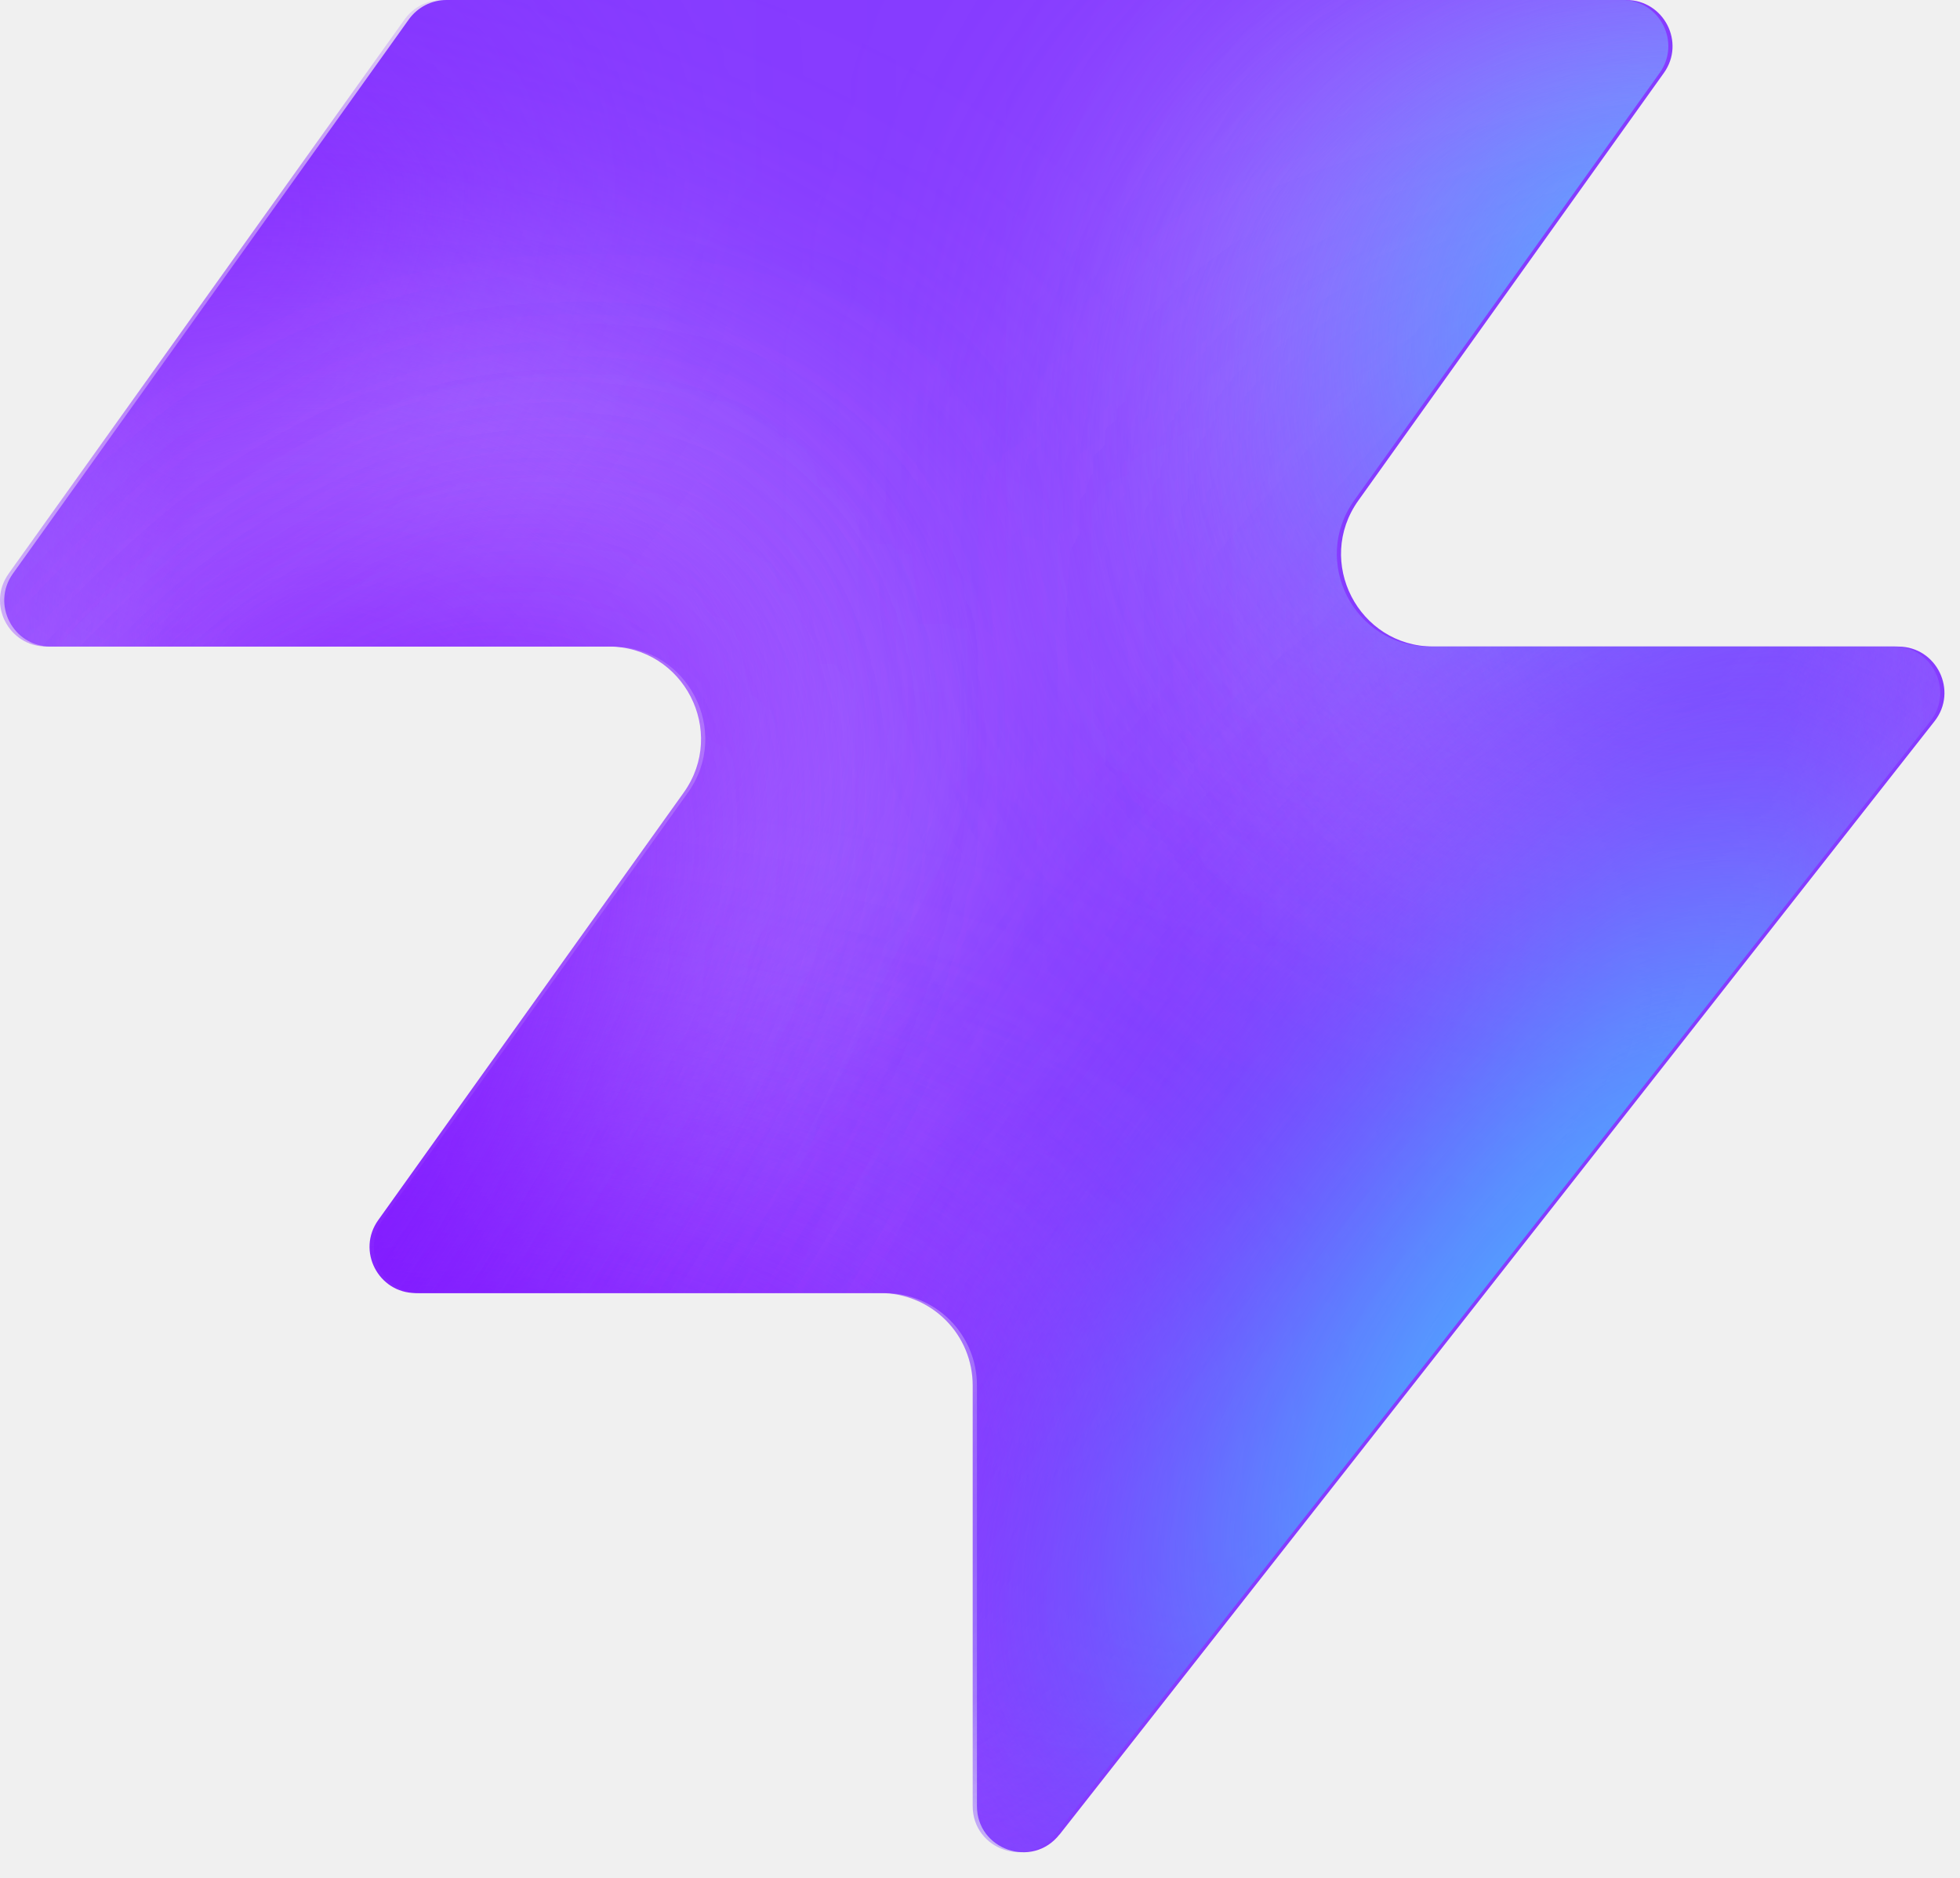
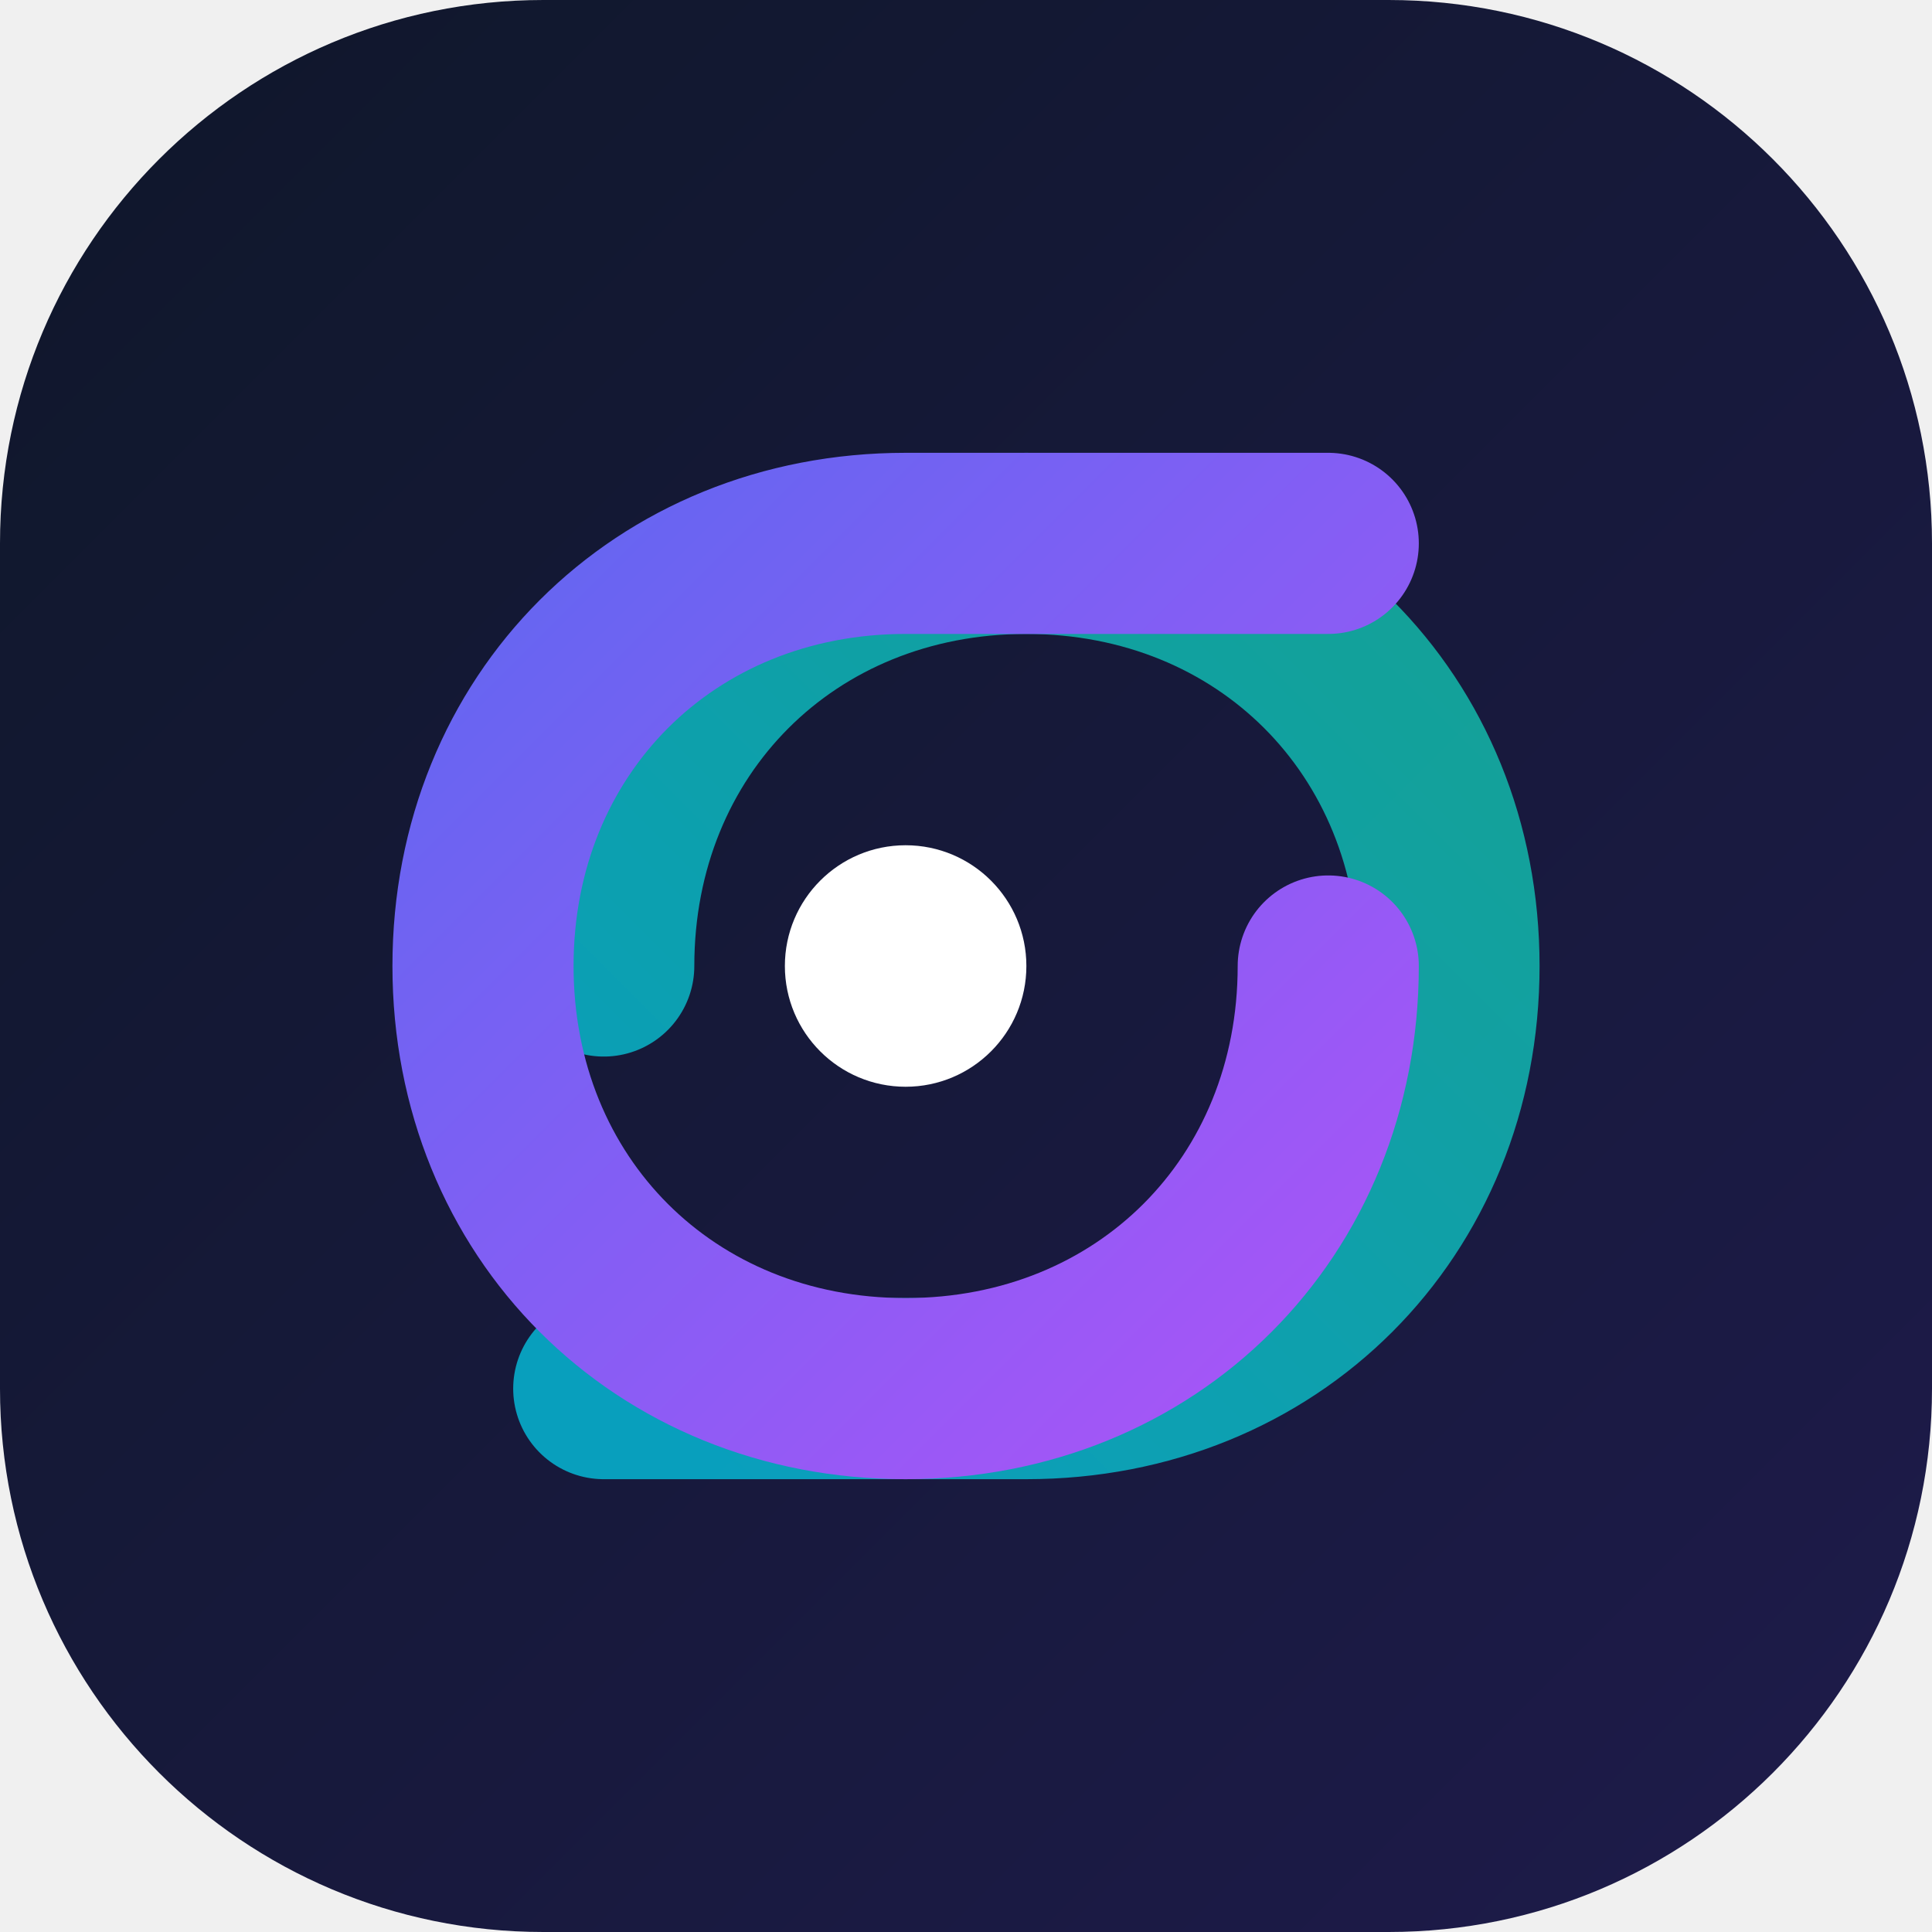
- <svg xmlns="http://www.w3.org/2000/svg" width="48" height="46" fill="none" viewBox="0 0 48 46">
-   <path fill="#863bff" d="M25.946 44.938c-.664.845-2.021.375-2.021-.698V33.937a2.26 2.26 0 0 0-2.262-2.262H10.287c-.92 0-1.456-1.04-.92-1.788l7.48-10.471c1.07-1.497 0-3.578-1.842-3.578H1.237c-.92 0-1.456-1.04-.92-1.788L10.013.474c.214-.297.556-.474.92-.474h28.894c.92 0 1.456 1.04.92 1.788l-7.48 10.471c-1.07 1.498 0 3.579 1.842 3.579h11.377c.943 0 1.473 1.088.89 1.83L25.947 44.94z" style="fill:#863bff;fill:color(display-p3 .525 .23 1);fill-opacity:1" />
-   <mask id="a" width="48" height="46" x="0" y="0" maskUnits="userSpaceOnUse" style="mask-type:alpha">
-     <path fill="#000" d="M25.842 44.938c-.664.844-2.021.375-2.021-.698V33.937a2.26 2.26 0 0 0-2.262-2.262H10.183c-.92 0-1.456-1.04-.92-1.788l7.48-10.471c1.07-1.498 0-3.579-1.842-3.579H1.133c-.92 0-1.456-1.04-.92-1.787L9.91.473c.214-.297.556-.474.92-.474h28.894c.92 0 1.456 1.04.92 1.788l-7.48 10.471c-1.07 1.498 0 3.578 1.842 3.578h11.377c.943 0 1.473 1.088.89 1.832L25.843 44.94z" style="fill:#000;fill-opacity:1" />
-   </mask>
-   <g mask="url(#a)">
-     <g filter="url(#b)">
-       <ellipse cx="5.508" cy="14.704" fill="#ede6ff" rx="5.508" ry="14.704" style="fill:#ede6ff;fill:color(display-p3 .927 .903 1);fill-opacity:1" transform="matrix(.00324 1 1 -.00324 -4.47 31.516)" />
-     </g>
-     <g filter="url(#c)">
-       <ellipse cx="10.399" cy="29.851" fill="#ede6ff" rx="10.399" ry="29.851" style="fill:#ede6ff;fill:color(display-p3 .927 .903 1);fill-opacity:1" transform="matrix(.00324 1 1 -.00324 -39.328 7.883)" />
-     </g>
-     <g filter="url(#d)">
-       <ellipse cx="5.508" cy="30.487" fill="#7e14ff" rx="5.508" ry="30.487" style="fill:#7e14ff;fill:color(display-p3 .492 .077 1);fill-opacity:1" transform="rotate(89.814 -25.913 -14.639)scale(1 -1)" />
-     </g>
-     <g filter="url(#e)">
-       <ellipse cx="5.508" cy="30.599" fill="#7e14ff" rx="5.508" ry="30.599" style="fill:#7e14ff;fill:color(display-p3 .492 .077 1);fill-opacity:1" transform="rotate(89.814 -32.644 -3.334)scale(1 -1)" />
-     </g>
-     <g filter="url(#f)">
-       <ellipse cx="5.508" cy="30.599" fill="#7e14ff" rx="5.508" ry="30.599" style="fill:#7e14ff;fill:color(display-p3 .492 .077 1);fill-opacity:1" transform="matrix(.00324 1 1 -.00324 -34.34 30.47)" />
-     </g>
-     <g filter="url(#g)">
-       <ellipse cx="14.072" cy="22.078" fill="#ede6ff" rx="14.072" ry="22.078" style="fill:#ede6ff;fill:color(display-p3 .927 .903 1);fill-opacity:1" transform="rotate(93.35 24.506 48.493)scale(-1 1)" />
-     </g>
-     <g filter="url(#h)">
-       <ellipse cx="3.47" cy="21.501" fill="#7e14ff" rx="3.47" ry="21.501" style="fill:#7e14ff;fill:color(display-p3 .492 .077 1);fill-opacity:1" transform="rotate(89.009 28.708 47.59)scale(-1 1)" />
-     </g>
-     <g filter="url(#i)">
-       <ellipse cx="3.47" cy="21.501" fill="#7e14ff" rx="3.47" ry="21.501" style="fill:#7e14ff;fill:color(display-p3 .492 .077 1);fill-opacity:1" transform="rotate(89.009 28.708 47.59)scale(-1 1)" />
-     </g>
-     <g filter="url(#j)">
-       <ellipse cx=".387" cy="8.972" fill="#7e14ff" rx="4.407" ry="29.108" style="fill:#7e14ff;fill:color(display-p3 .492 .077 1);fill-opacity:1" transform="rotate(39.51 .387 8.972)" />
-     </g>
-     <g filter="url(#k)">
-       <ellipse cx="47.523" cy="-6.092" fill="#7e14ff" rx="4.407" ry="29.108" style="fill:#7e14ff;fill:color(display-p3 .492 .077 1);fill-opacity:1" transform="rotate(37.892 47.523 -6.092)" />
-     </g>
-     <g filter="url(#l)">
-       <ellipse cx="41.412" cy="6.333" fill="#47bfff" rx="5.971" ry="9.665" style="fill:#47bfff;fill:color(display-p3 .28 .748 1);fill-opacity:1" transform="rotate(37.892 41.412 6.333)" />
-     </g>
-     <g filter="url(#m)">
-       <ellipse cx="-1.879" cy="38.332" fill="#7e14ff" rx="4.407" ry="29.108" style="fill:#7e14ff;fill:color(display-p3 .492 .077 1);fill-opacity:1" transform="rotate(37.892 -1.88 38.332)" />
-     </g>
-     <g filter="url(#n)">
-       <ellipse cx="-1.879" cy="38.332" fill="#7e14ff" rx="4.407" ry="29.108" style="fill:#7e14ff;fill:color(display-p3 .492 .077 1);fill-opacity:1" transform="rotate(37.892 -1.88 38.332)" />
-     </g>
-     <g filter="url(#o)">
-       <ellipse cx="35.651" cy="29.907" fill="#7e14ff" rx="4.407" ry="29.108" style="fill:#7e14ff;fill:color(display-p3 .492 .077 1);fill-opacity:1" transform="rotate(37.892 35.651 29.907)" />
-     </g>
-     <g filter="url(#p)">
-       <ellipse cx="38.418" cy="32.4" fill="#47bfff" rx="5.971" ry="15.297" style="fill:#47bfff;fill:color(display-p3 .28 .748 1);fill-opacity:1" transform="rotate(37.892 38.418 32.4)" />
-     </g>
+ <svg xmlns="http://www.w3.org/2000/svg" viewBox="0 0 128 128" width="100%" height="100%">
+   <defs>
+     <linearGradient id="bgGrad" x1="0%" y1="0%" x2="100%" y2="100%">
+       <stop offset="0%" stop-color="#0f172a" />
+       <stop offset="100%" stop-color="#1e1b4b" />
+     </linearGradient>
+     <linearGradient id="glow1" x1="0%" y1="0%" x2="100%" y2="100%">
+       <stop offset="0%" stop-color="#6366f1" />
+       <stop offset="100%" stop-color="#a855f7" />
+     </linearGradient>
+     <linearGradient id="glow2" x1="0%" y1="100%" x2="100%" y2="0%">
+       <stop offset="0%" stop-color="#06b6d4" />
+       <stop offset="100%" stop-color="#14b8a6" />
+     </linearGradient>
+   </defs>
+   <rect width="128" height="128" rx="36" fill="url(#bgGrad)" />
+   <g transform="translate(16, 16)">
+     <path d="M24,48 C24,32 36,20 52,20 C68,20 80,32 80,48 C80,64 68,76 52,76 L24,76" fill="none" stroke="url(#glow2)" stroke-width="12" stroke-linecap="round" stroke-linejoin="round" opacity="0.85" />
+     <path d="M72,48 C72,64 60,76 44,76 C28,76 16,64 16,48 C16,32 28,20 44,20 L72,20" fill="none" stroke="url(#glow1)" stroke-width="12" stroke-linecap="round" stroke-linejoin="round" />
+     <circle cx="44" cy="48" r="8" fill="#ffffff" />
  </g>
-   <defs>
-     <filter id="b" width="60.045" height="41.654" x="-19.77" y="16.149" color-interpolation-filters="sRGB" filterUnits="userSpaceOnUse">
-       <feFlood flood-opacity="0" result="BackgroundImageFix" />
-       <feBlend in="SourceGraphic" in2="BackgroundImageFix" result="shape" />
-       <feGaussianBlur result="effect1_foregroundBlur_2002_17158" stdDeviation="7.659" />
-     </filter>
-     <filter id="c" width="90.34" height="51.437" x="-54.613" y="-7.533" color-interpolation-filters="sRGB" filterUnits="userSpaceOnUse">
-       <feFlood flood-opacity="0" result="BackgroundImageFix" />
-       <feBlend in="SourceGraphic" in2="BackgroundImageFix" result="shape" />
-       <feGaussianBlur result="effect1_foregroundBlur_2002_17158" stdDeviation="7.659" />
-     </filter>
-     <filter id="d" width="79.355" height="29.4" x="-49.64" y="2.03" color-interpolation-filters="sRGB" filterUnits="userSpaceOnUse">
-       <feFlood flood-opacity="0" result="BackgroundImageFix" />
-       <feBlend in="SourceGraphic" in2="BackgroundImageFix" result="shape" />
-       <feGaussianBlur result="effect1_foregroundBlur_2002_17158" stdDeviation="4.596" />
-     </filter>
-     <filter id="e" width="79.579" height="29.4" x="-45.045" y="20.029" color-interpolation-filters="sRGB" filterUnits="userSpaceOnUse">
-       <feFlood flood-opacity="0" result="BackgroundImageFix" />
-       <feBlend in="SourceGraphic" in2="BackgroundImageFix" result="shape" />
-       <feGaussianBlur result="effect1_foregroundBlur_2002_17158" stdDeviation="4.596" />
-     </filter>
-     <filter id="f" width="79.579" height="29.4" x="-43.513" y="21.178" color-interpolation-filters="sRGB" filterUnits="userSpaceOnUse">
-       <feFlood flood-opacity="0" result="BackgroundImageFix" />
-       <feBlend in="SourceGraphic" in2="BackgroundImageFix" result="shape" />
-       <feGaussianBlur result="effect1_foregroundBlur_2002_17158" stdDeviation="4.596" />
-     </filter>
-     <filter id="g" width="74.749" height="58.852" x="15.756" y="-17.901" color-interpolation-filters="sRGB" filterUnits="userSpaceOnUse">
-       <feFlood flood-opacity="0" result="BackgroundImageFix" />
-       <feBlend in="SourceGraphic" in2="BackgroundImageFix" result="shape" />
-       <feGaussianBlur result="effect1_foregroundBlur_2002_17158" stdDeviation="7.659" />
-     </filter>
-     <filter id="h" width="61.377" height="25.362" x="23.548" y="2.284" color-interpolation-filters="sRGB" filterUnits="userSpaceOnUse">
-       <feFlood flood-opacity="0" result="BackgroundImageFix" />
-       <feBlend in="SourceGraphic" in2="BackgroundImageFix" result="shape" />
-       <feGaussianBlur result="effect1_foregroundBlur_2002_17158" stdDeviation="4.596" />
-     </filter>
-     <filter id="i" width="61.377" height="25.362" x="23.548" y="2.284" color-interpolation-filters="sRGB" filterUnits="userSpaceOnUse">
-       <feFlood flood-opacity="0" result="BackgroundImageFix" />
-       <feBlend in="SourceGraphic" in2="BackgroundImageFix" result="shape" />
-       <feGaussianBlur result="effect1_foregroundBlur_2002_17158" stdDeviation="4.596" />
-     </filter>
-     <filter id="j" width="56.045" height="63.649" x="-27.636" y="-22.853" color-interpolation-filters="sRGB" filterUnits="userSpaceOnUse">
-       <feFlood flood-opacity="0" result="BackgroundImageFix" />
-       <feBlend in="SourceGraphic" in2="BackgroundImageFix" result="shape" />
-       <feGaussianBlur result="effect1_foregroundBlur_2002_17158" stdDeviation="4.596" />
-     </filter>
-     <filter id="k" width="54.814" height="64.646" x="20.116" y="-38.415" color-interpolation-filters="sRGB" filterUnits="userSpaceOnUse">
-       <feFlood flood-opacity="0" result="BackgroundImageFix" />
-       <feBlend in="SourceGraphic" in2="BackgroundImageFix" result="shape" />
-       <feGaussianBlur result="effect1_foregroundBlur_2002_17158" stdDeviation="4.596" />
-     </filter>
-     <filter id="l" width="33.541" height="35.313" x="24.641" y="-11.323" color-interpolation-filters="sRGB" filterUnits="userSpaceOnUse">
-       <feFlood flood-opacity="0" result="BackgroundImageFix" />
-       <feBlend in="SourceGraphic" in2="BackgroundImageFix" result="shape" />
-       <feGaussianBlur result="effect1_foregroundBlur_2002_17158" stdDeviation="4.596" />
-     </filter>
-     <filter id="m" width="54.814" height="64.646" x="-29.286" y="6.009" color-interpolation-filters="sRGB" filterUnits="userSpaceOnUse">
-       <feFlood flood-opacity="0" result="BackgroundImageFix" />
-       <feBlend in="SourceGraphic" in2="BackgroundImageFix" result="shape" />
-       <feGaussianBlur result="effect1_foregroundBlur_2002_17158" stdDeviation="4.596" />
-     </filter>
-     <filter id="n" width="54.814" height="64.646" x="-29.286" y="6.009" color-interpolation-filters="sRGB" filterUnits="userSpaceOnUse">
-       <feFlood flood-opacity="0" result="BackgroundImageFix" />
-       <feBlend in="SourceGraphic" in2="BackgroundImageFix" result="shape" />
-       <feGaussianBlur result="effect1_foregroundBlur_2002_17158" stdDeviation="4.596" />
-     </filter>
-     <filter id="o" width="54.814" height="64.646" x="8.244" y="-2.416" color-interpolation-filters="sRGB" filterUnits="userSpaceOnUse">
-       <feFlood flood-opacity="0" result="BackgroundImageFix" />
-       <feBlend in="SourceGraphic" in2="BackgroundImageFix" result="shape" />
-       <feGaussianBlur result="effect1_foregroundBlur_2002_17158" stdDeviation="4.596" />
-     </filter>
-     <filter id="p" width="39.409" height="43.623" x="18.713" y="10.588" color-interpolation-filters="sRGB" filterUnits="userSpaceOnUse">
-       <feFlood flood-opacity="0" result="BackgroundImageFix" />
-       <feBlend in="SourceGraphic" in2="BackgroundImageFix" result="shape" />
-       <feGaussianBlur result="effect1_foregroundBlur_2002_17158" stdDeviation="4.596" />
-     </filter>
-   </defs>
</svg>
